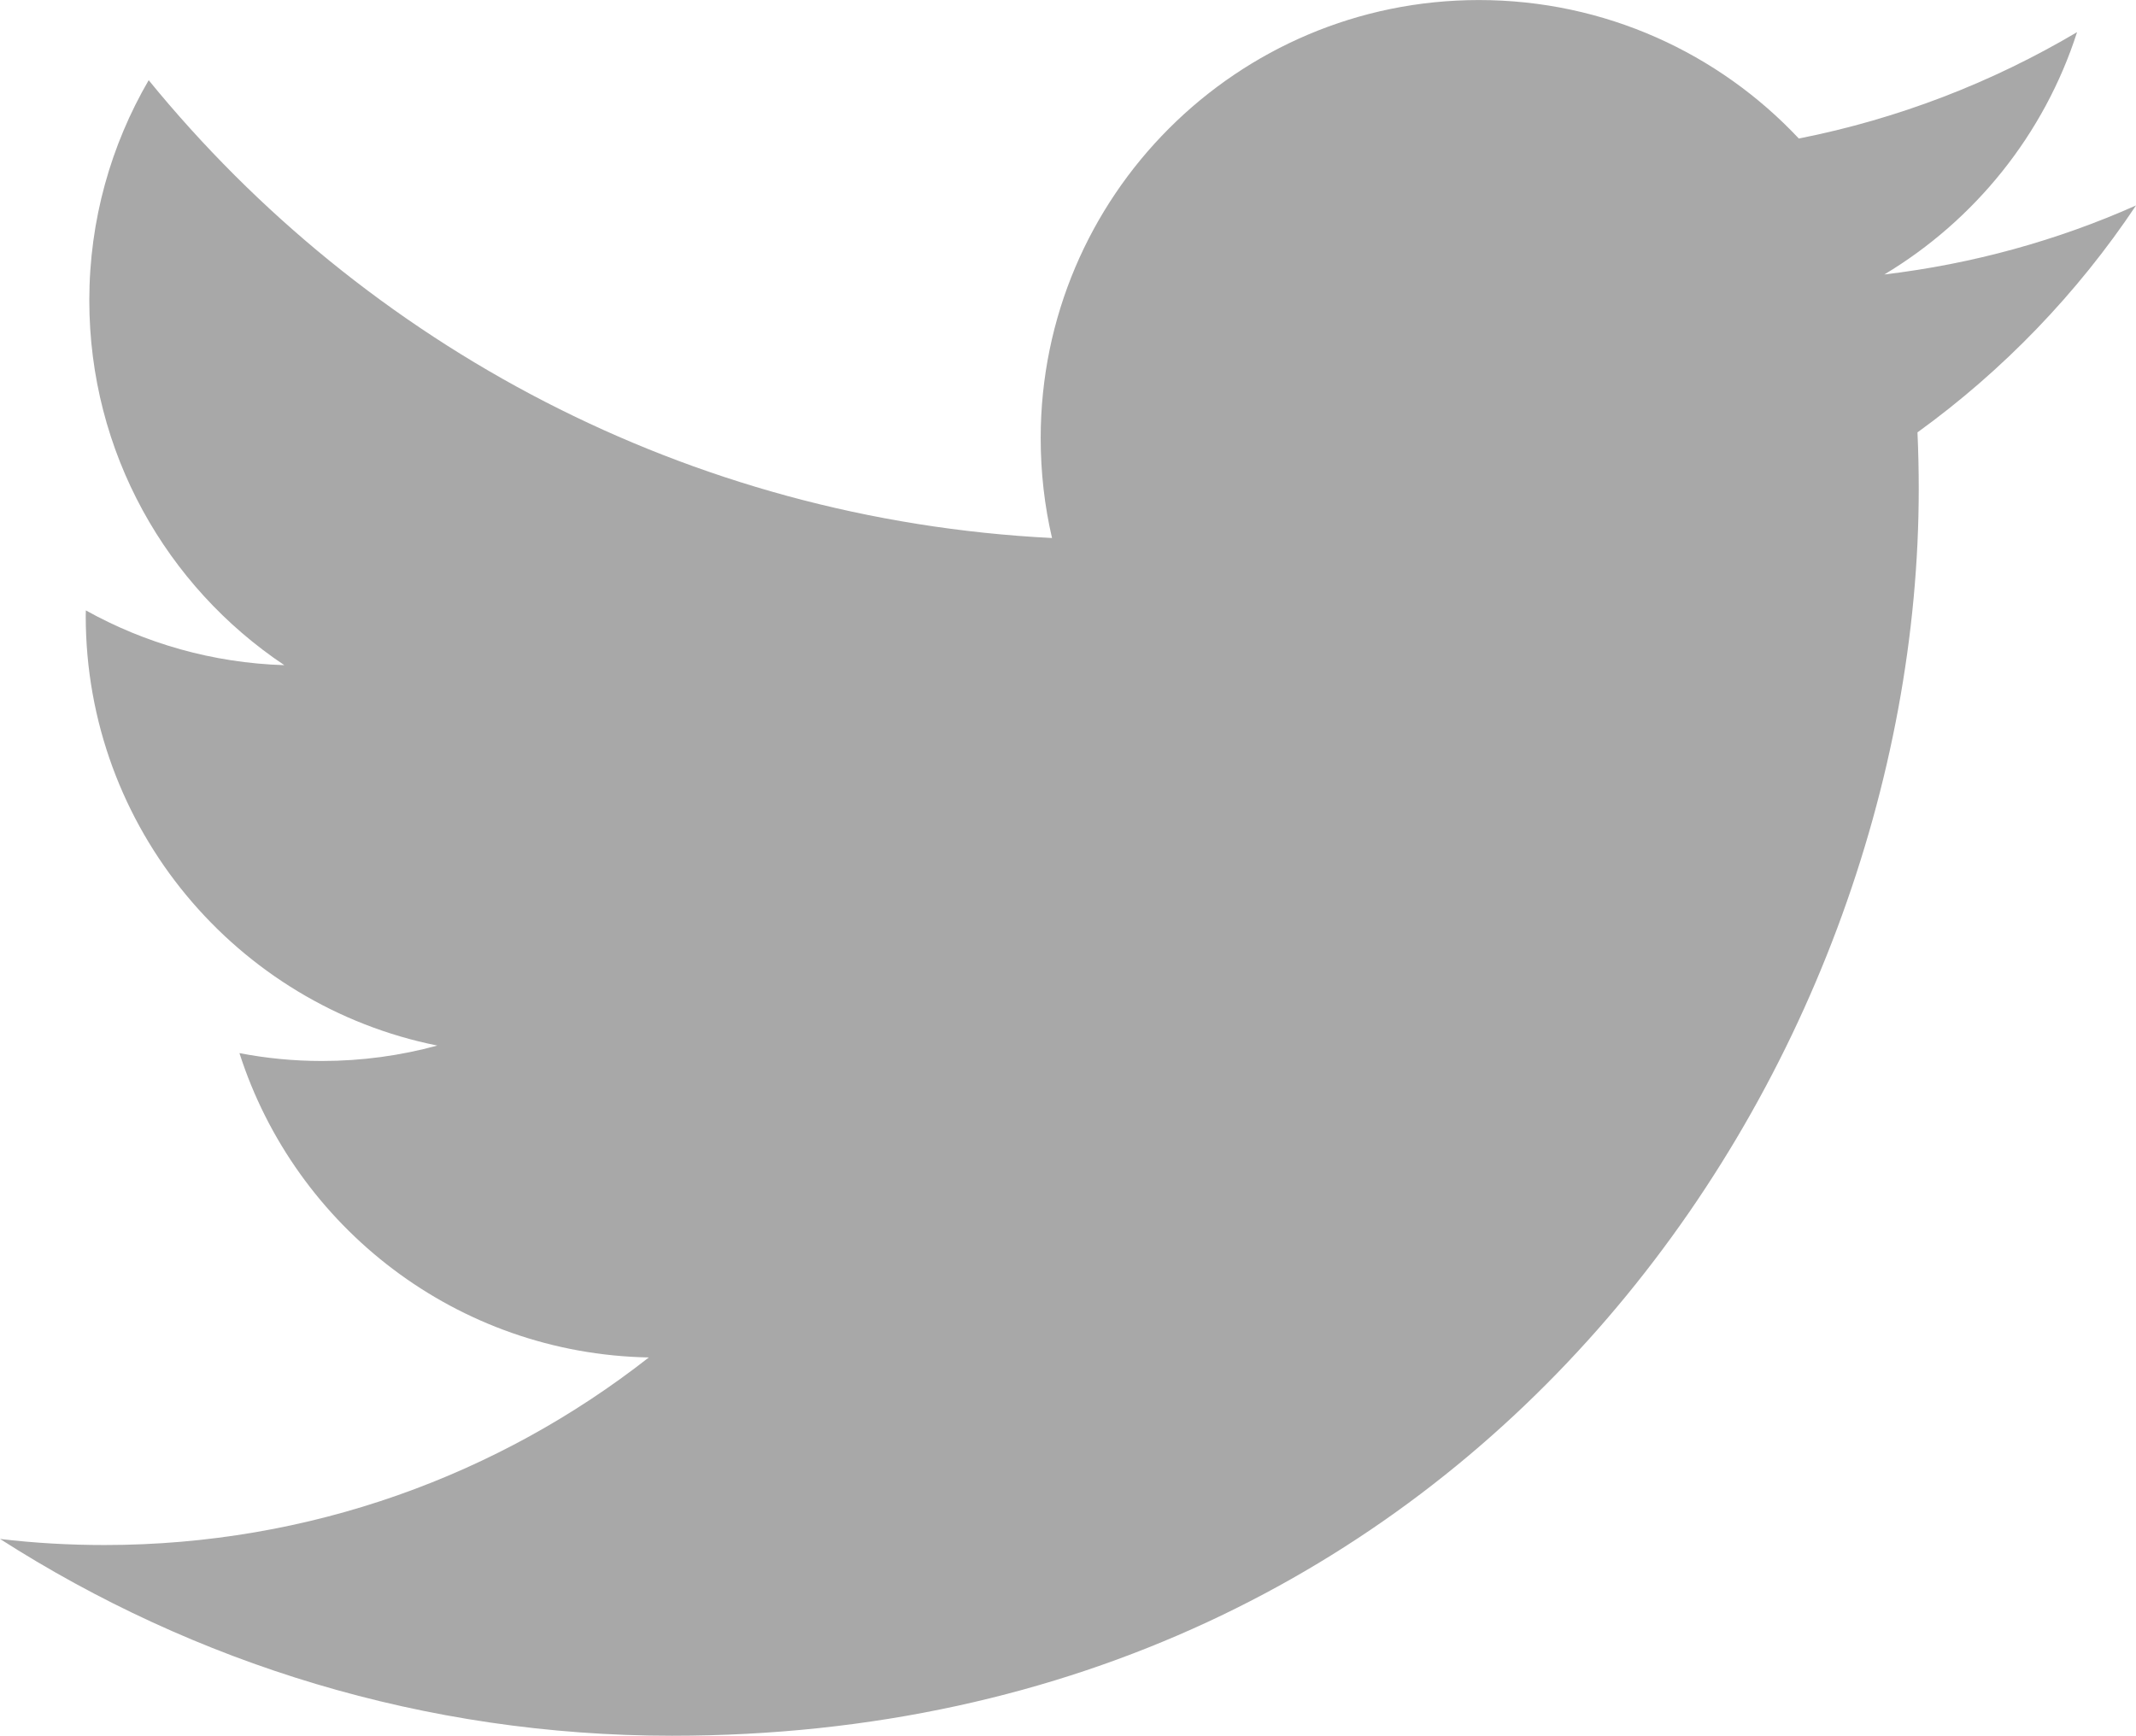
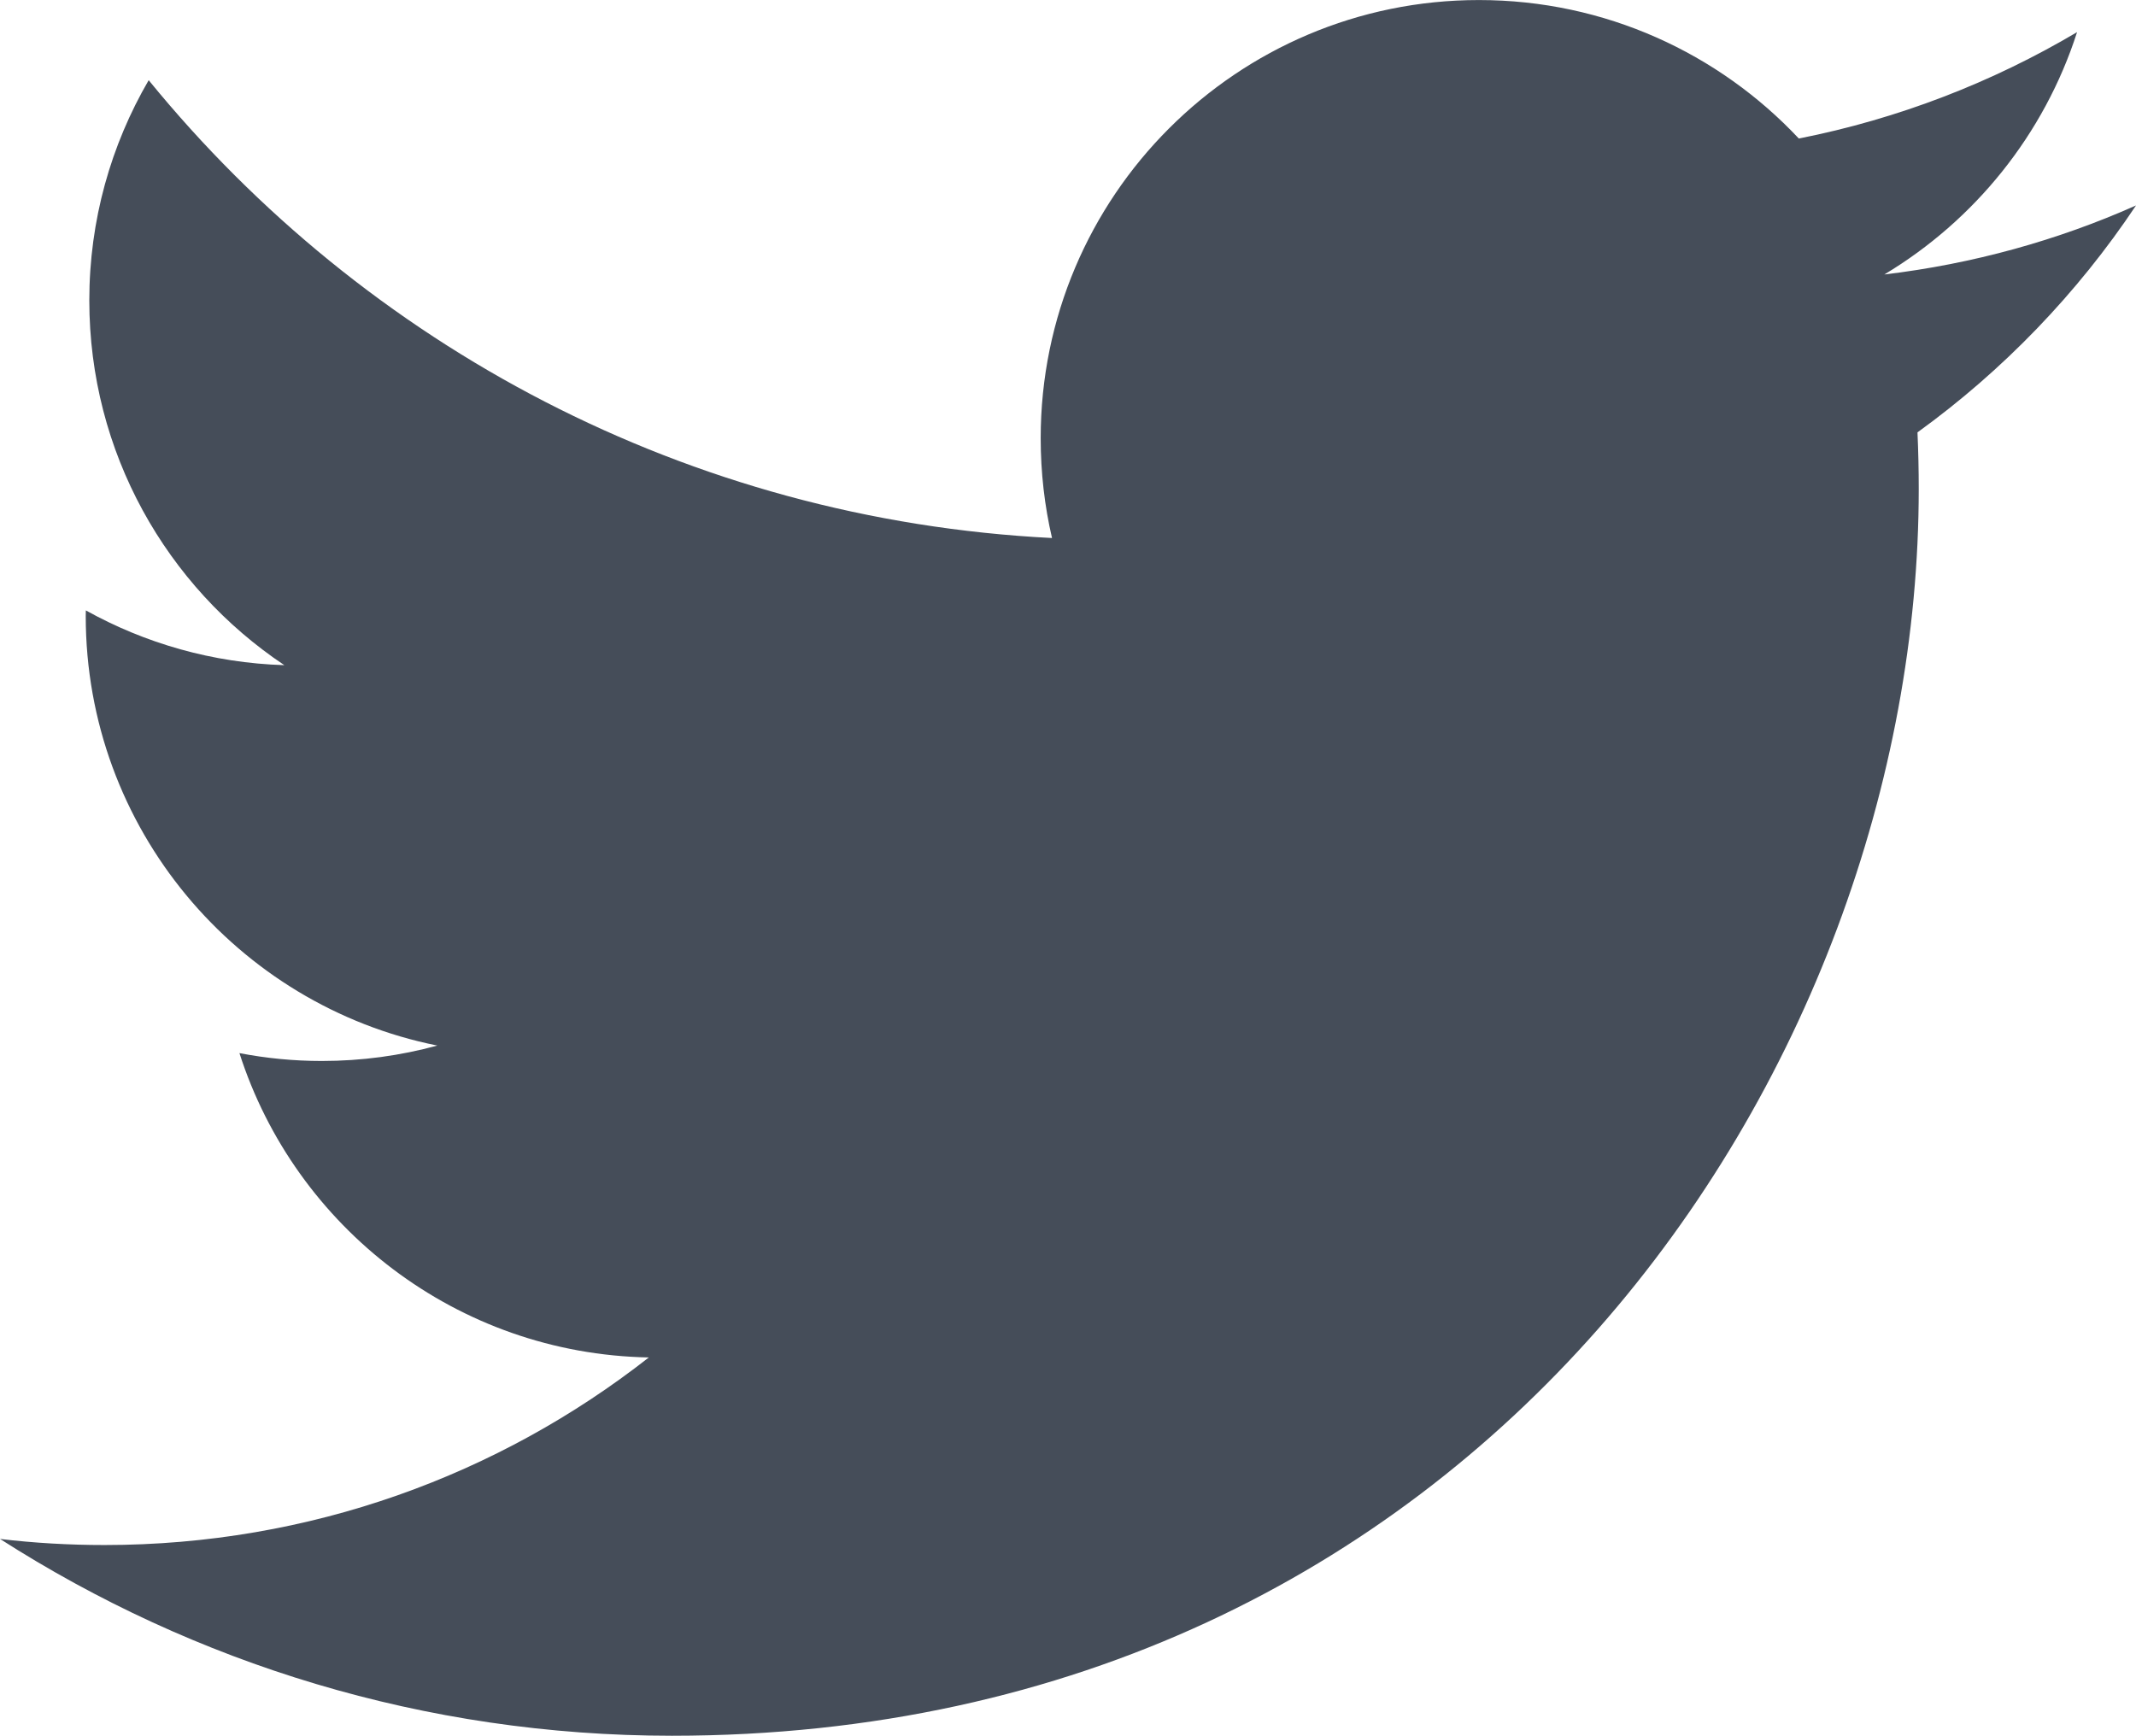
- <svg xmlns="http://www.w3.org/2000/svg" version="1.1" id="Layer_1" x="0px" y="0px" viewBox="745.9 475.3 2035.9 1654.5" enable-background="new 745.9 475.3 2035.9 1654.5" xml:space="preserve">
+ <svg xmlns="http://www.w3.org/2000/svg" version="1.1" id="Layer_1" x="0px" y="0px" viewBox="0 0 2035.9 1654.5" style="enable-background:new 0 0 2035.9 1654.5;" xml:space="preserve">
+   <style type="text/css">
+ 	.st0{fill:#454D59;}
+ </style>
  <g id="layer1" transform="translate(-539.1795,-568.8578)">
-     <path id="path3611" fill="#A8A8A8" d="M1925.5,2698.7c768.3,0,1188.4-636.5,1188.4-1188.4c0-18.1-0.4-36.1-1.2-54   c81.6-59,152.4-132.5,208.3-216.3c-74.8,33.3-155.4,55.7-239.9,65.8c86.2-51.7,152.4-133.5,183.7-231   c-80.7,47.8-170.1,82.6-265.2,101.4c-76.2-81.2-184.7-132-304.9-132c-230.7,0-417.7,187.1-417.7,417.6c0,32.8,3.7,64.7,10.8,95.2   c-347.2-17.5-655-183.7-861-436.4c-35.9,61.7-56.6,133.4-56.6,209.9c0,144.9,73.7,272.8,185.9,347.7   c-68.5-2.1-132.9-20.9-189.2-52.2c-0.1,1.8-0.1,3.5-0.1,5.3c0,202.3,144,371.2,335.1,409.5c-35.1,9.6-72,14.7-110.1,14.7   c-26.9,0-53.1-2.6-78.5-7.5c53.2,166,207.4,286.7,390.2,290.1c-143,112.1-323,178.8-518.8,178.8c-33.7,0-66.9-1.9-99.6-5.8   C1470.1,2629.6,1689.6,2698.7,1925.5,2698.7" />
+     <path id="path3611" class="st0" d="M1179.6,2223.4c768.3,0,1188.4-636.5,1188.4-1188.4c0-18.1-0.4-36.1-1.2-54   c81.6-59,152.4-132.5,208.3-216.3c-74.8,33.3-155.4,55.7-239.9,65.8c86.2-51.7,152.4-133.5,183.7-231   c-80.7,47.8-170.1,82.6-265.2,101.4c-76.2-81.2-184.7-132-304.9-132c-230.7,0-417.7,187.1-417.7,417.6c0,32.8,3.7,64.7,10.8,95.2   c-347.2-17.5-655-183.7-861-436.4C645,707,624.3,778.7,624.3,855.2c0,144.9,73.7,272.8,185.9,347.7   c-68.5-2.1-132.9-20.9-189.2-52.2c-0.1,1.8-0.1,3.5-0.1,5.3c0,202.3,144,371.2,335.1,409.5c-35.1,9.6-72,14.7-110.1,14.7   c-26.9,0-53.1-2.6-78.5-7.5c53.2,166,207.4,286.7,390.2,290.1c-143,112.1-323,178.8-518.8,178.8c-33.7,0-66.9-1.9-99.6-5.8   C724.2,2154.3,943.7,2223.4,1179.6,2223.4" />
  </g>
</svg>
